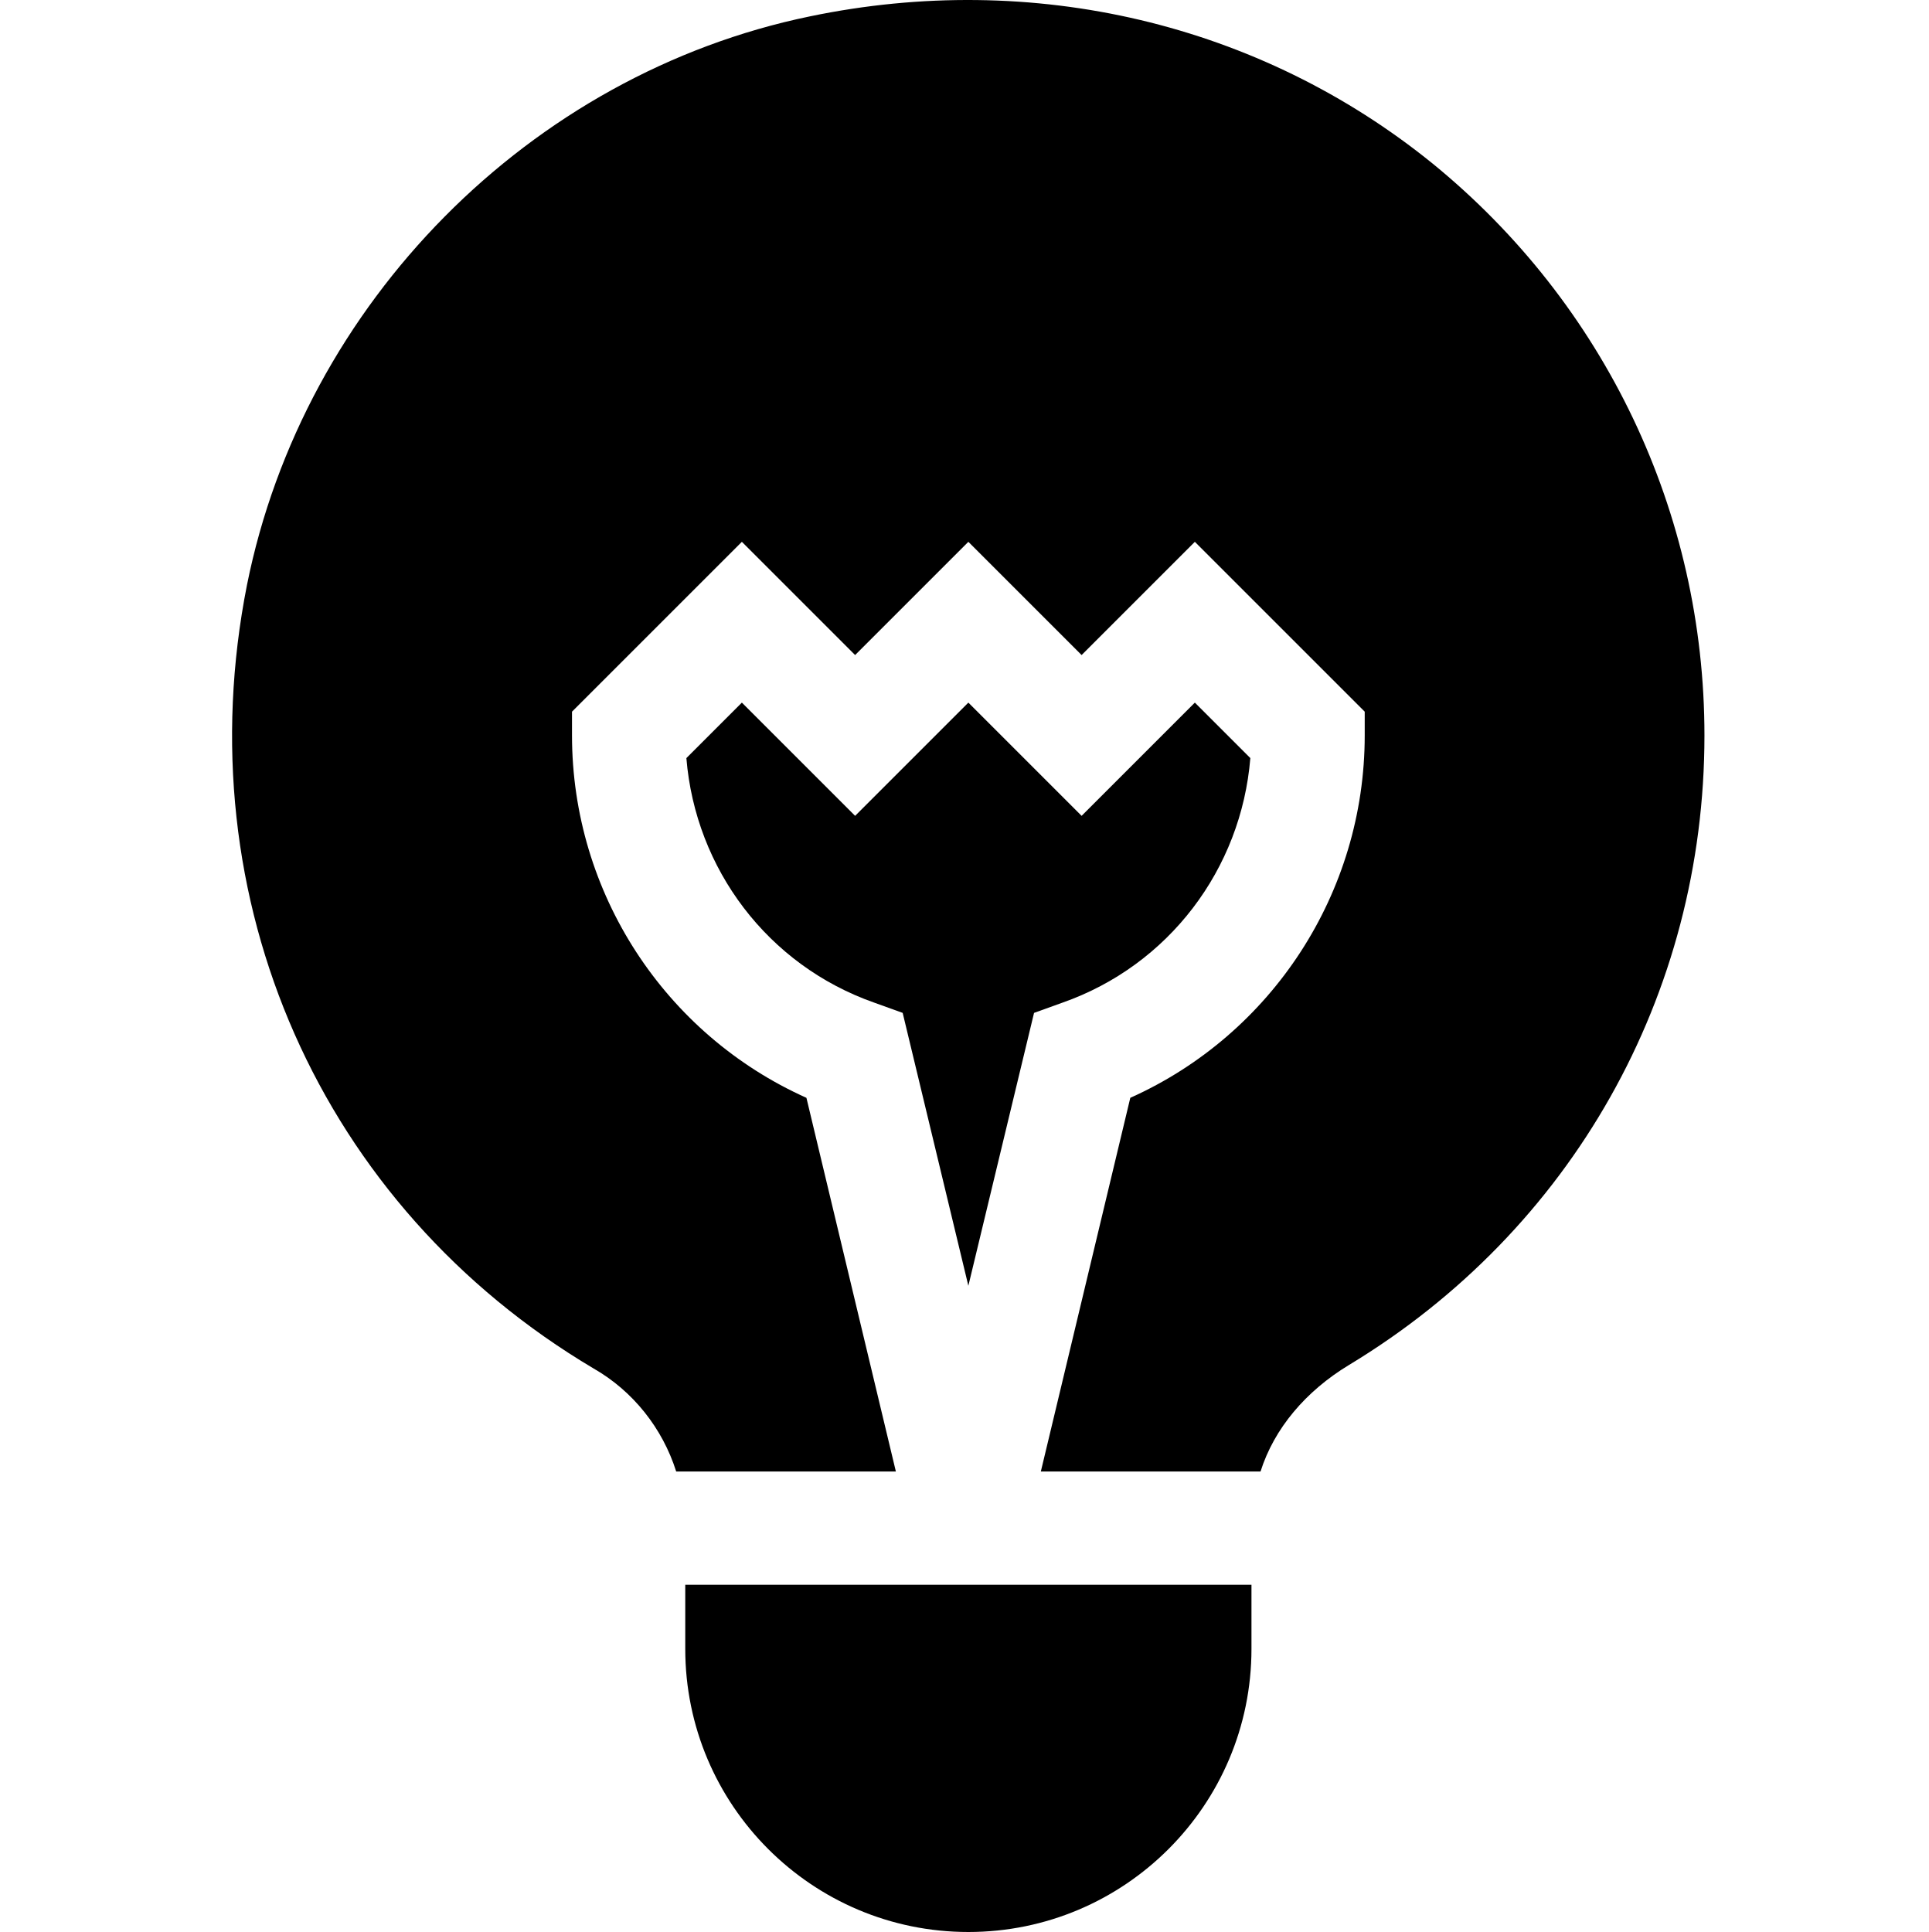
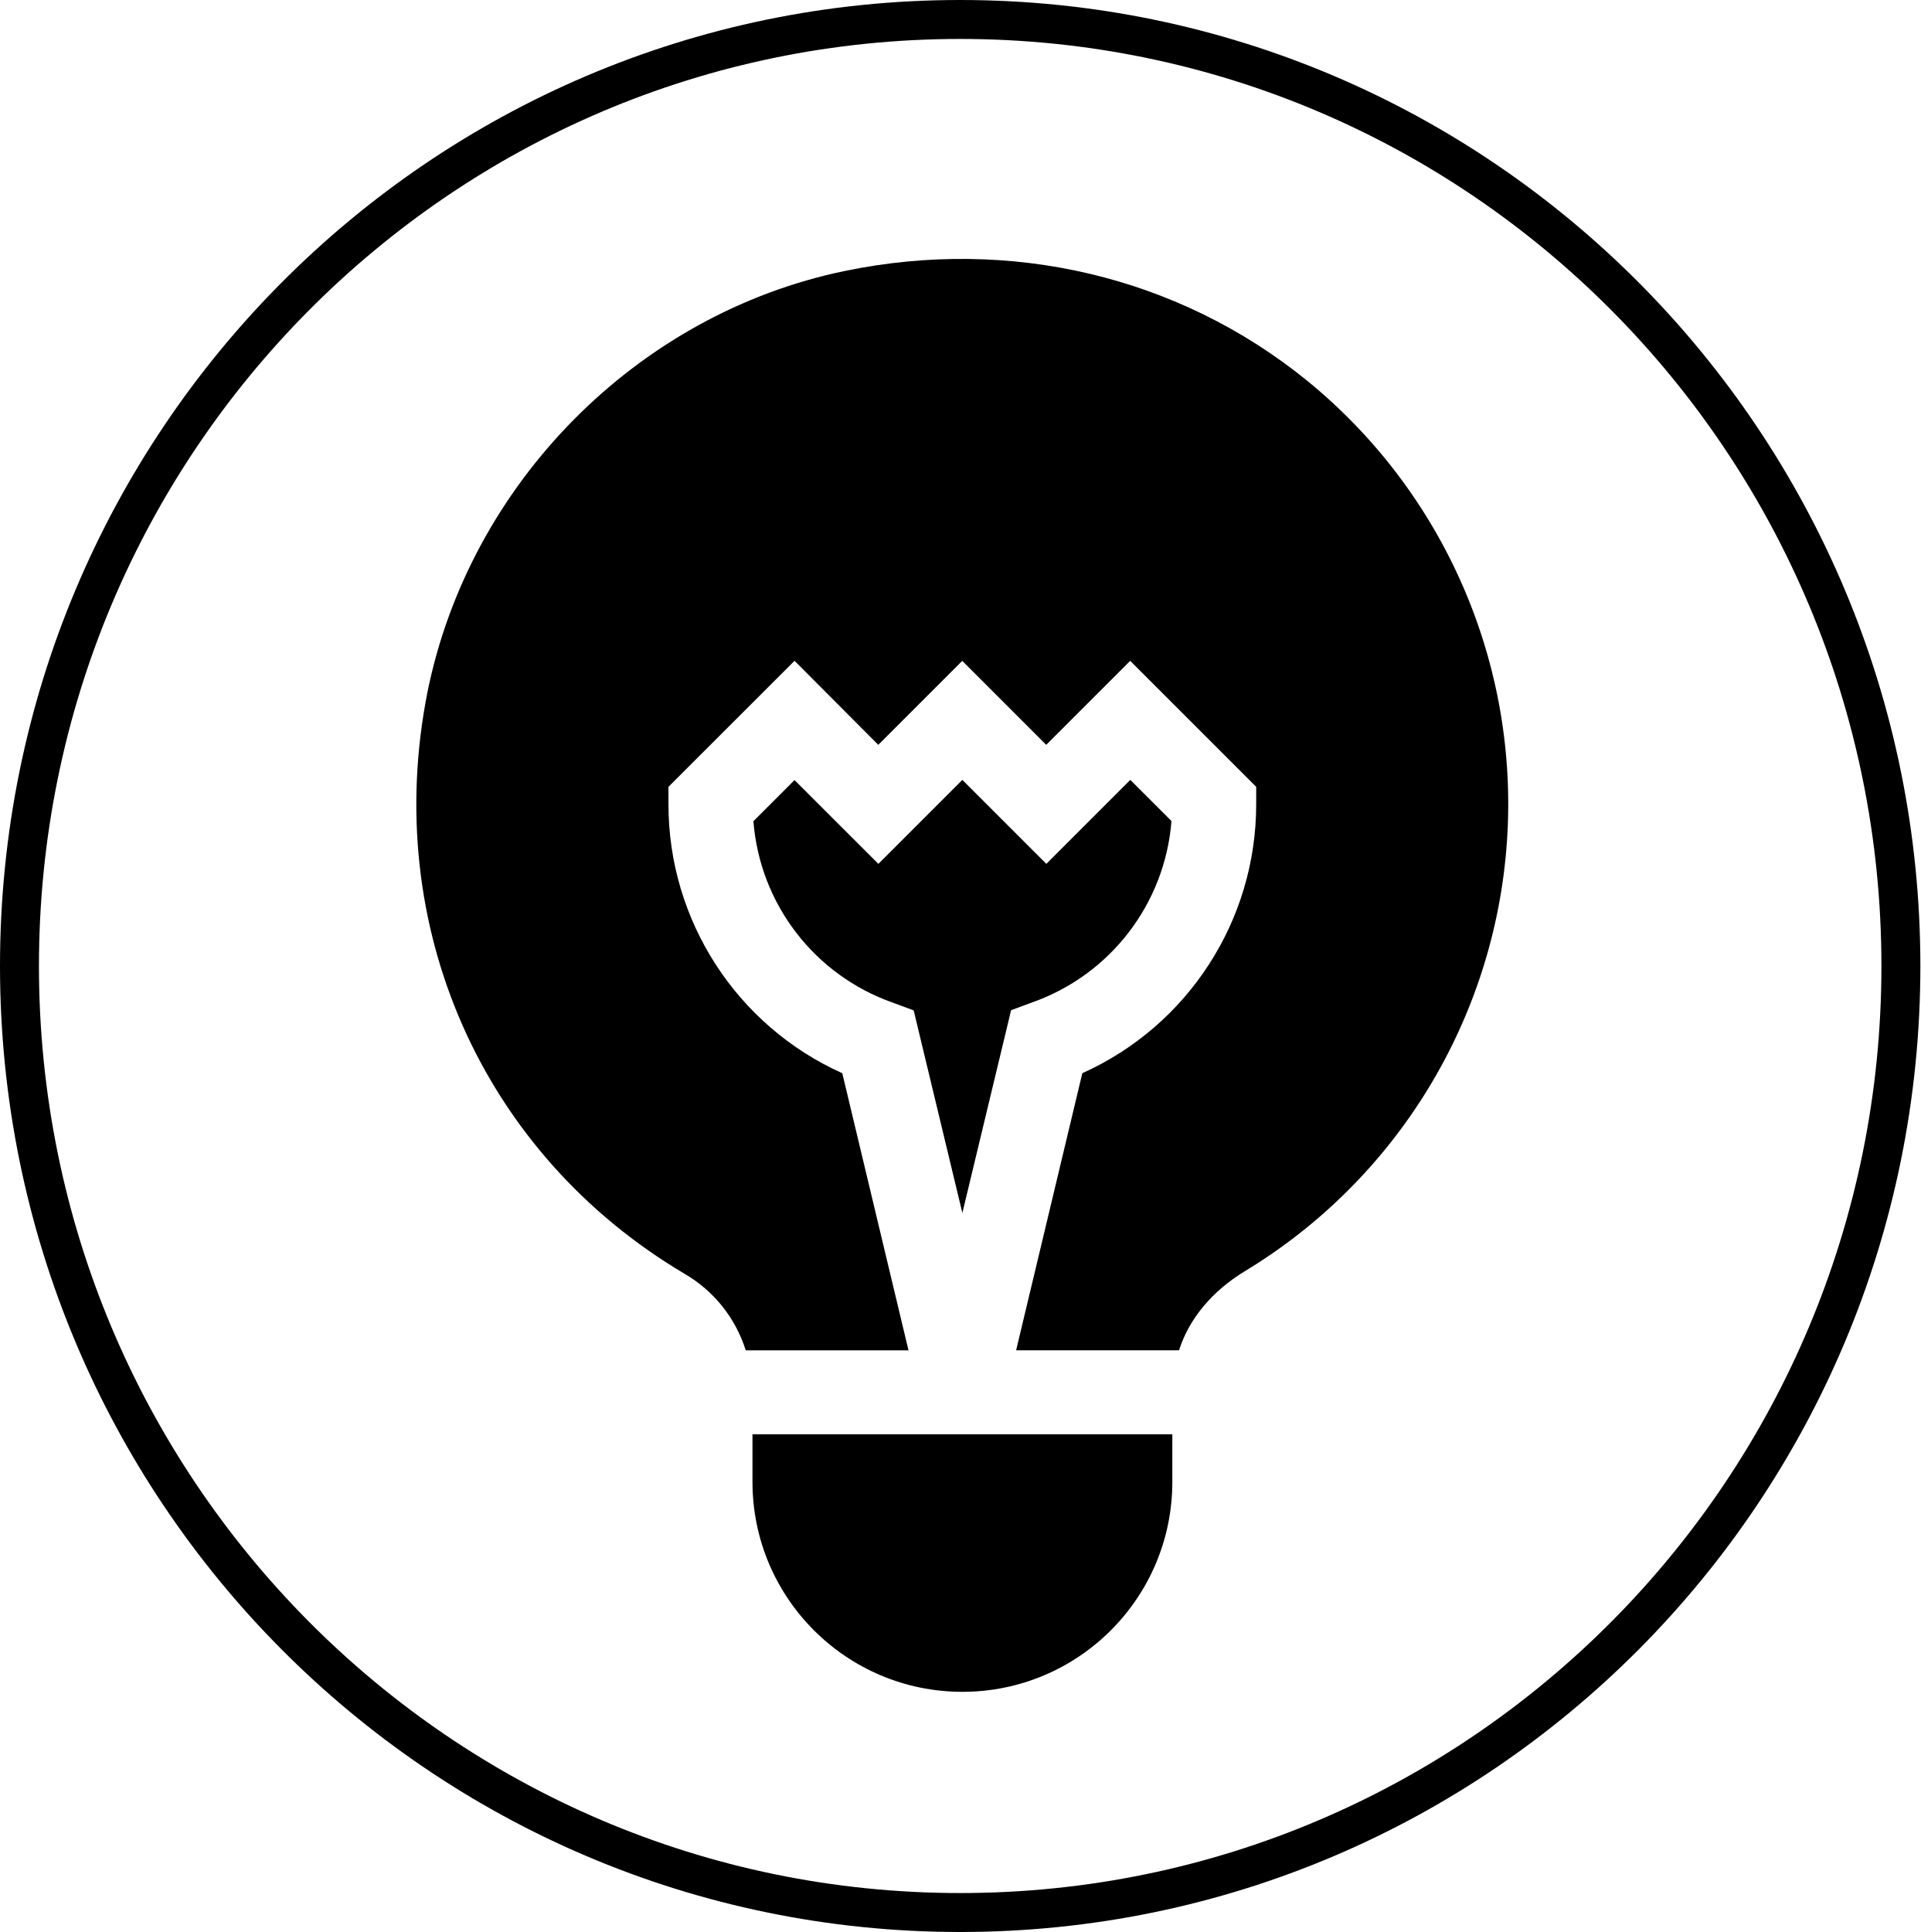
- <svg xmlns="http://www.w3.org/2000/svg" viewBox="-61 0 511 512">
-   <path d="m270.637 419.973v17.004c0 41.414-33.609 75.023-75.023 75.023-41.41 0-75.023-33.609-75.023-75.023v-17.004zm0 0" />
-   <path d="m318.652 43.355c45.613 37.211 72.023 92.426 72.023 151.547 0 68.719-35.109 131.141-94.23 166.852-11.402 6.902-19.805 16.805-23.406 28.207h-58.219l23.707-99.027c37.512-16.809 62.121-54.316 62.121-96.031v-6.305l-45.016-45.012-30.008 30.008-30.012-30.008-30.008 30.008-30.008-30.008-45.016 45.012v6.305c0 41.715 24.609 79.223 62.121 96.031l23.703 99.027h-58.215c-3.602-11.402-11.406-21.305-21.906-27.309-72.324-42.914-108.336-124.238-91.828-207.664 15.004-74.723 75.023-135.34 149.145-150.645 59.117-12.305 119.137 1.797 165.051 39.012zm0 0" />
-   <path d="m213.02 268.426 7.504-2.703c28.207-9.902 47.414-35.41 49.812-64.82l-14.703-14.703-30.008 30.008-30.012-30.008-30.008 30.008-30.012-30.008-14.703 14.703c2.402 29.41 21.605 54.918 49.816 64.82l7.5 2.703 17.406 72.32zm0 0" />
+ <svg xmlns="http://www.w3.org/2000/svg" id="Layer_1" data-name="Layer 1" viewBox="0 0 493.06 496">
+   <defs>
+     <style>
+       .svg-fill {
+         fill: none;
+         stroke: #000;
+         stroke-miterlimit: 10;
+         stroke-width: 10px;
+       }
+     </style>
+   </defs>
+   <g>
+     <ellipse class="svg-fill" cx="246.53" cy="248" rx="241.53" ry="243" />
+     <path d="M301,368.23v12.21a53.9,53.9,0,1,1-107.8,0V368.23Z" />
+     <path d="M335.49,97.64A140.18,140.18,0,0,1,319.54,326.4c-8.2,5-14.23,12.07-16.82,20.26H260.89l17-71.14a75.66,75.66,0,0,0,44.64-69V202l-32.35-32.34-21.56,21.56-21.56-21.56-21.56,21.56L204,169.65,171.63,202v4.53a75.66,75.66,0,0,0,44.63,69l17,71.14H191.47A34.75,34.75,0,0,0,175.73,327c-52-30.83-77.84-89.26-66-149.2,10.78-53.68,53.9-97.23,107.16-108.23C259.38,60.77,302.5,70.9,335.49,97.64Z" />
+     <path d="M259.6,259.35l5.39-2a53.85,53.85,0,0,0,35.79-46.57l-10.57-10.56-21.56,21.56-21.56-21.56-21.56,21.56L204,200.27l-10.56,10.56A53.81,53.81,0,0,0,229.2,257.4l5.39,2,12.5,52Z" />
+   </g>
</svg>
